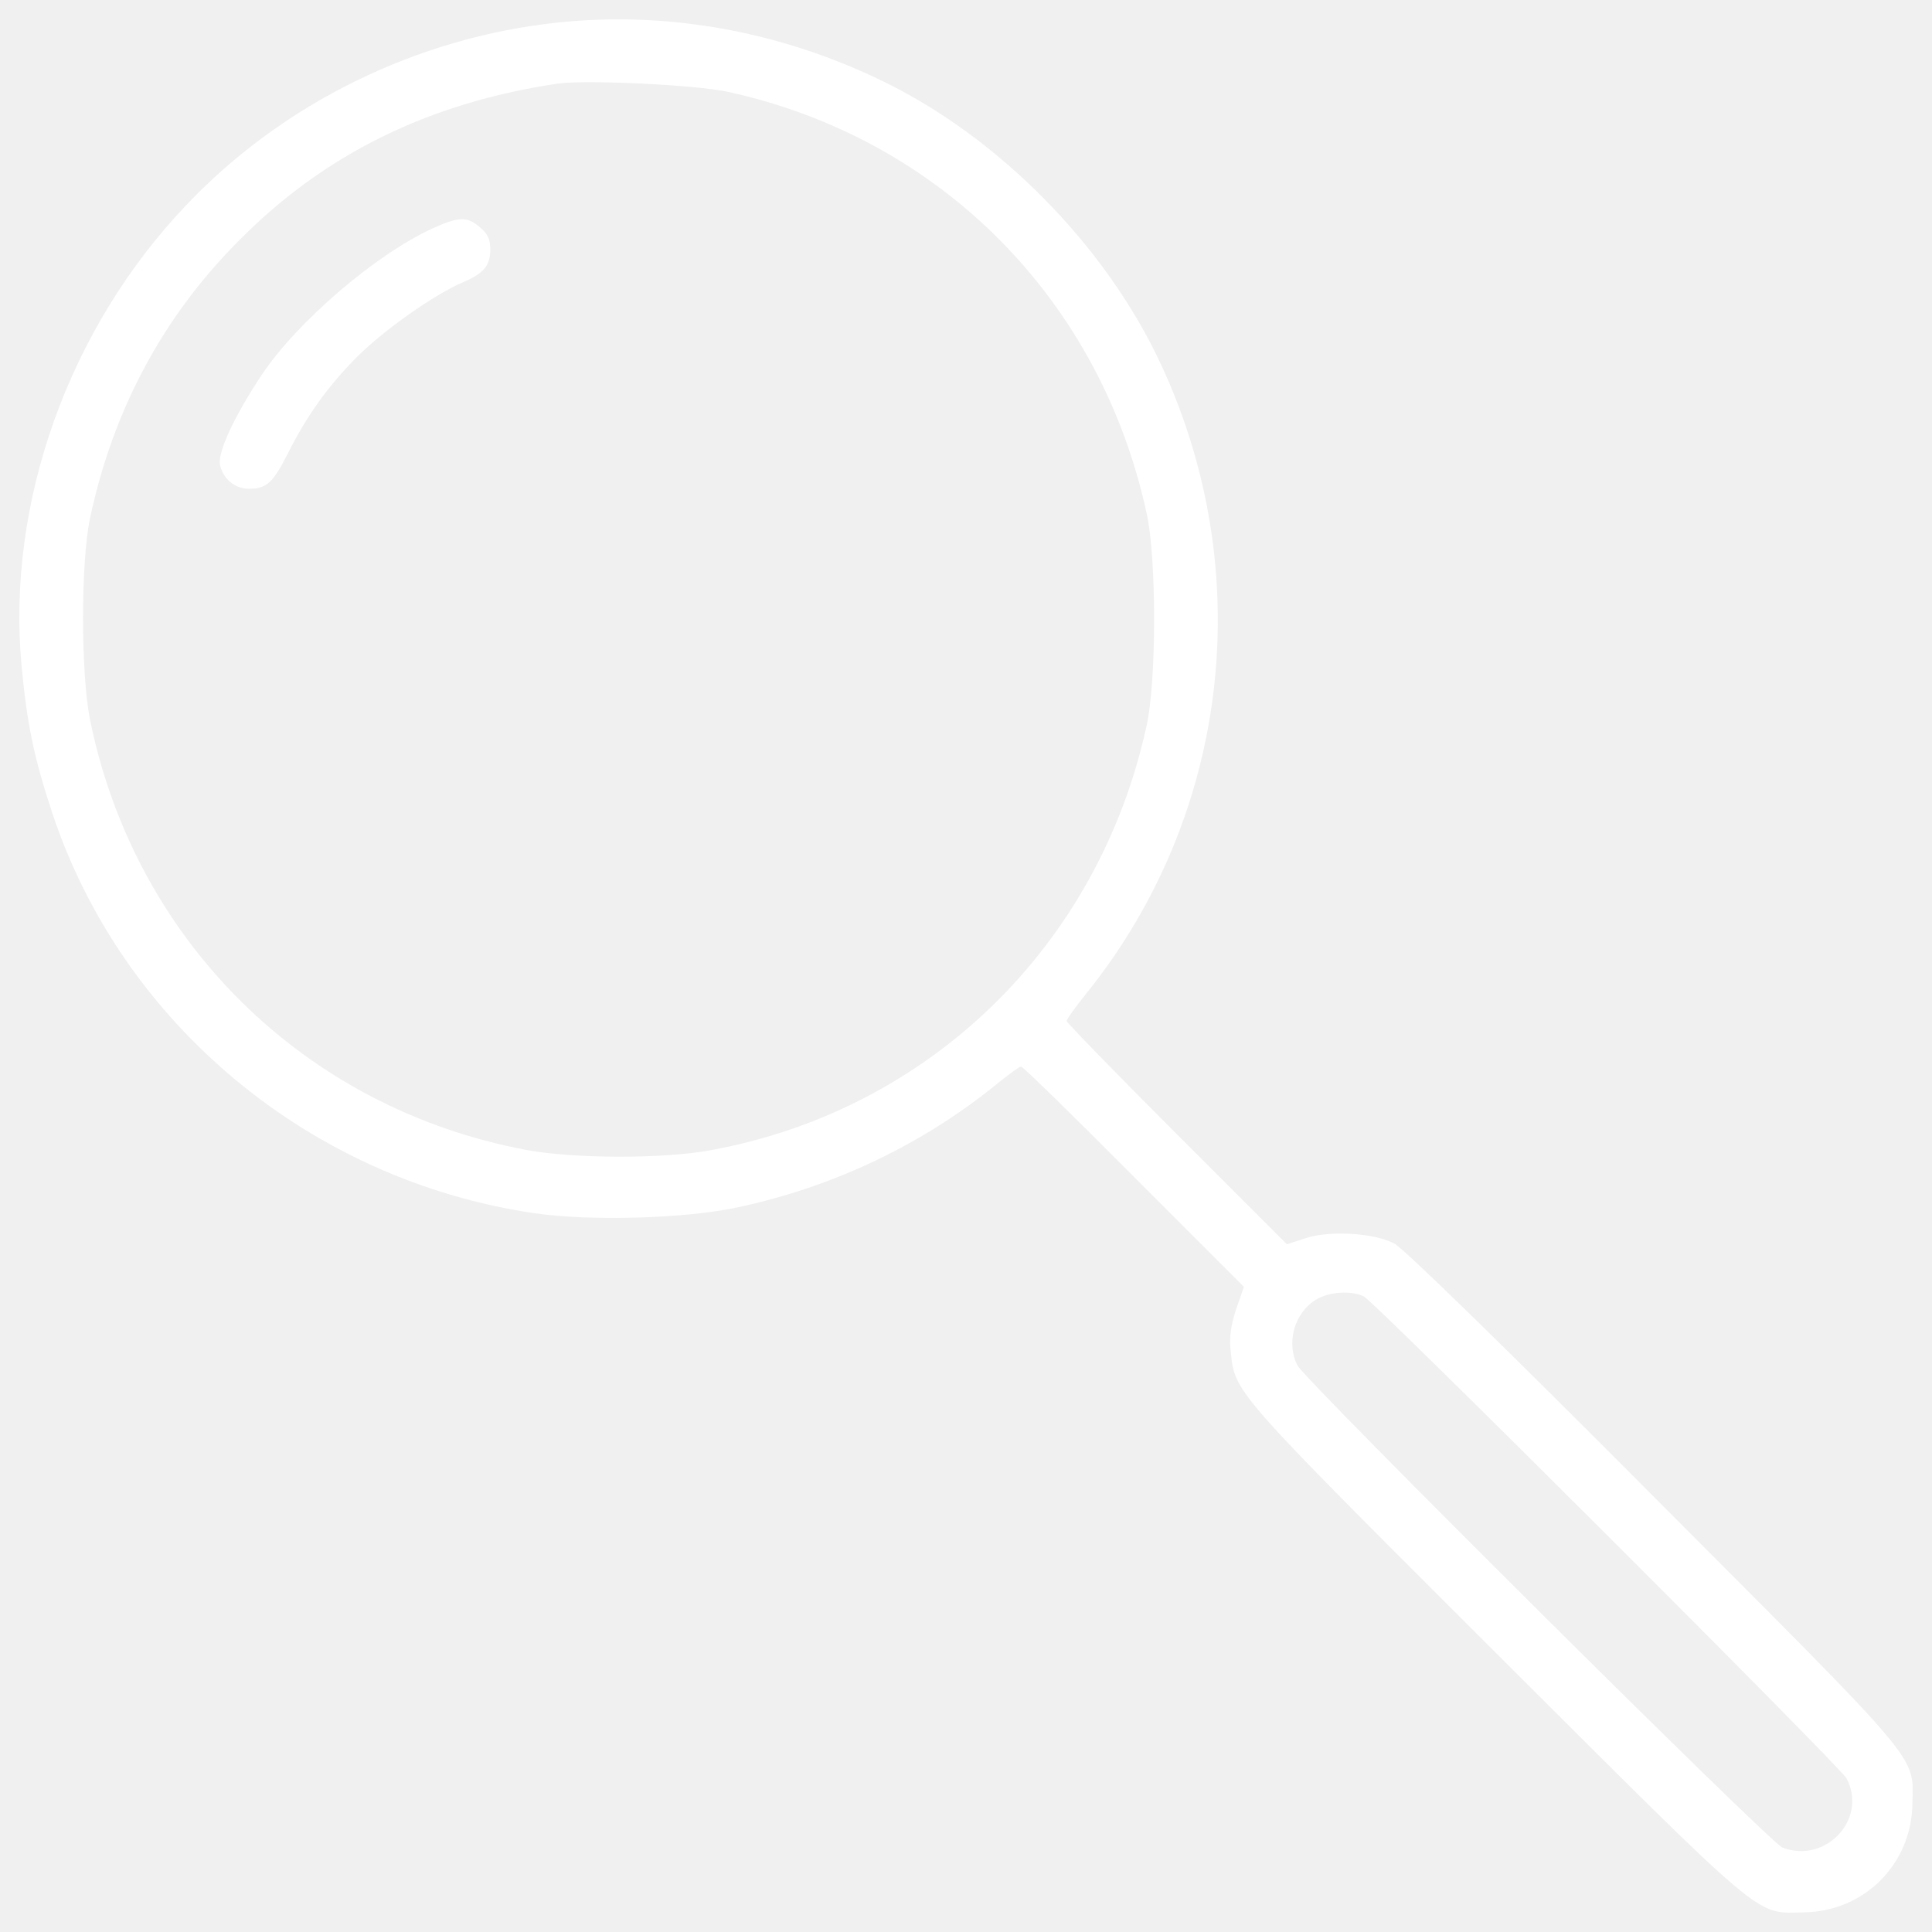
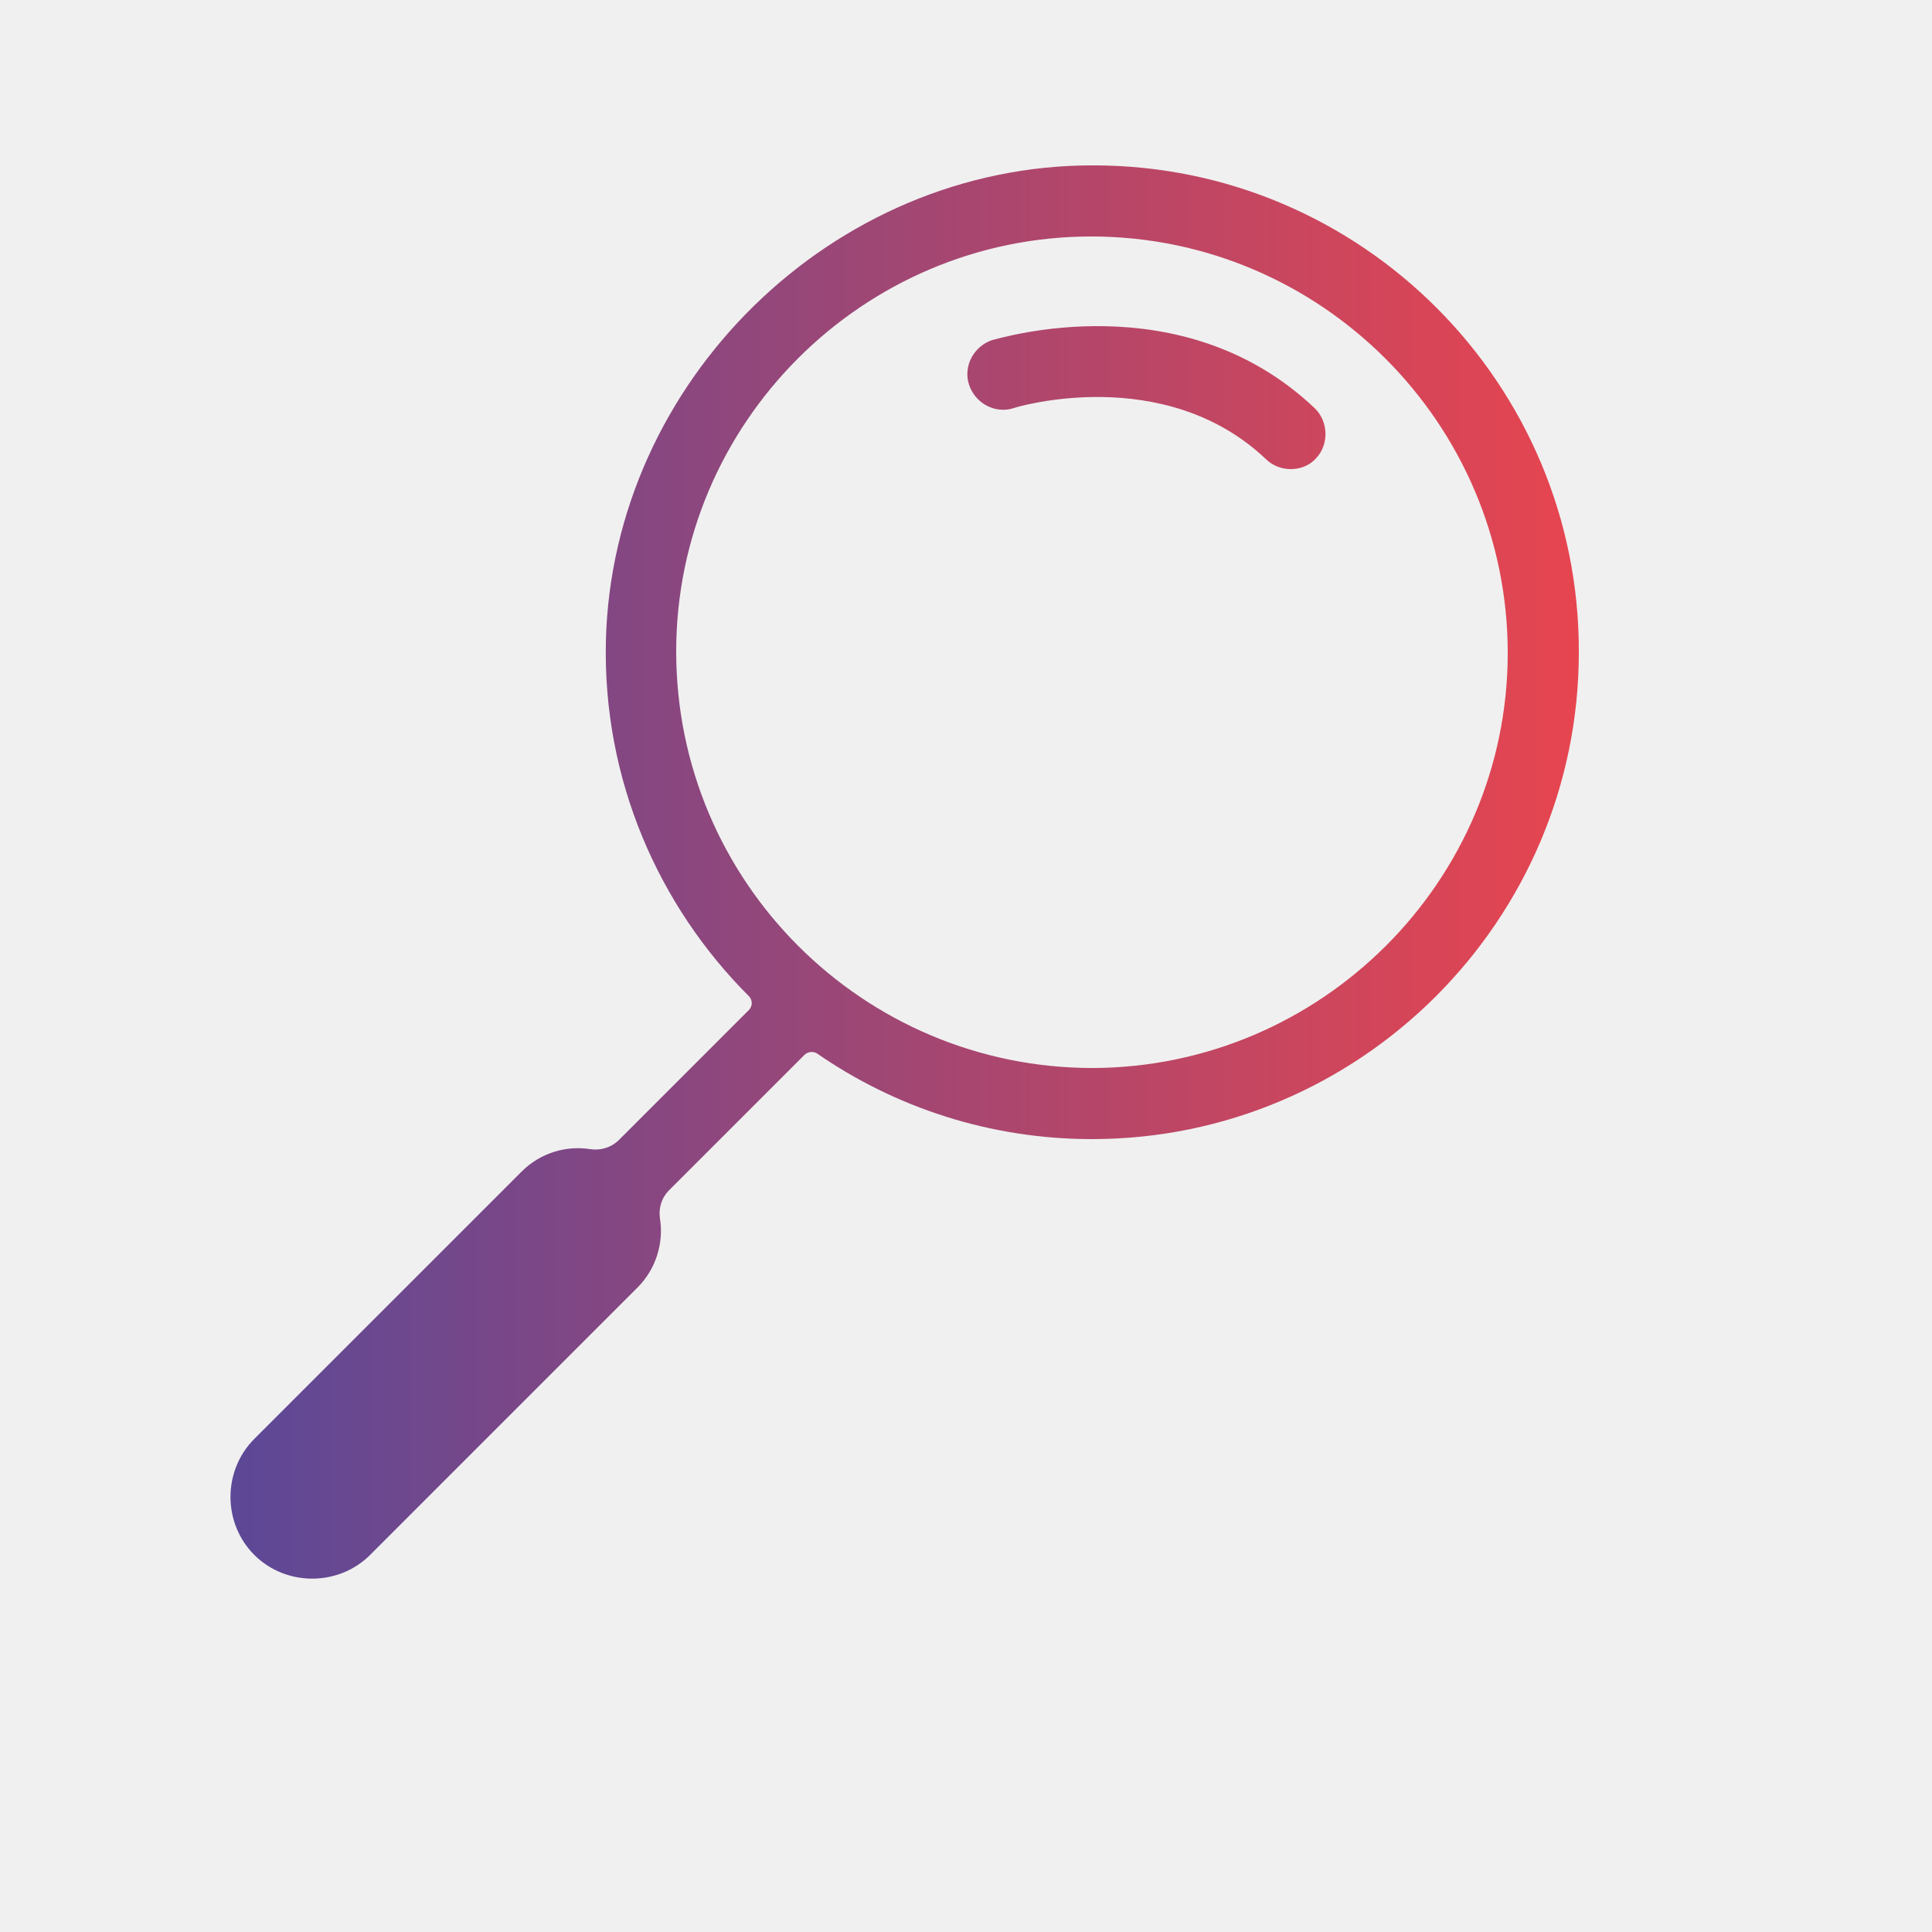
- <svg xmlns="http://www.w3.org/2000/svg" version="1.1" x="0px" y="0px" viewBox="0 0 1000 1000" enable-background="new 0 0 1000 1000" xml:space="preserve">
+ <svg xmlns="http://www.w3.org/2000/svg" version="1.1" id="Ebene_1" x="0px" y="0px" viewBox="0 0 25 25" style="enable-background:new 0 0 25 25;" xml:space="preserve">
+   <style type="text/css">
+ 	.st0{fill:url(#SVGID_1_);}
+ 	.st1{fill:url(#SVGID_2_);}
+ 	.st2{fill:url(#SVGID_3_);}
+ 	.st3{fill:url(#SVGID_4_);}
+ 	.st4{fill:url(#SVGID_5_);}
+ 	.st5{fill:url(#SVGID_6_);}
+ 	.st6{fill:url(#SVGID_7_);}
+ 	.st7{fill:url(#SVGID_8_);}
+ 	.st8{fill:url(#SVGID_9_);}
+ 	.st9{fill:url(#SVGID_10_);}
+ 	.st10{fill:url(#SVGID_11_);}
+ 	.st11{fill:url(#SVGID_12_);}
+ 	.st12{fill:url(#SVGID_13_);}
+ 	.st13{fill:url(#SVGID_14_);}
+ </style>
  <g>
-     <g stroke="10px" transform="translate(0,512) scale(0.1,-0.1)">
-       <path fill="#fff" d="M2886.8,5003.3c-728.4-76.7-1424.2-417.9-1924.5-946.9C356.5,3420,34.5,2521,111.2,1677.6c28.8-308.6,65.2-481.1,159.1-764.8c362.3-1092.6,1336-1901.5,2493.8-2072.1c287.5-42.2,785.9-28.8,1056.2,30.7c494.6,105.4,956.5,325.9,1339.9,638.3c61.3,49.8,116.9,90.1,124.6,90.1c9.6,0,272.2-256.9,584.6-571.2l569.3-569.3l-40.3-115c-26.8-82.4-36.4-143.8-28.8-212.8c23-222.4-5.7-189.8,1370.5-1564.2C9158.7-4847.4,9080.1-4782.2,9335-4778.4c314.4,3.8,559.7,249.2,563.6,563.6c3.8,254.9,67.1,178.3-1338,1587.1C7795.8-1859,7262.9-1339.5,7216.9-1316.5c-105.4,55.6-337.4,69-462,26.8l-93.9-30.7l-569.3,569.3c-314.4,314.4-571.2,578.9-571.2,586.5c0,7.7,46,72.9,103.5,143.8c739.9,920.1,887.5,2179.5,383.4,3258.6c-285.6,613.4-845.3,1178.9-1451,1468.3C4025.4,4961.2,3448.4,5062.7,2886.8,5003.3z M3766.6,4644.9c1100.3-239.6,1932.2-1077.3,2169.9-2189c49.8-233.9,49.8-862.6-1.9-1092.6C5687.3,226.5,4811.3-626.5,3678.4-833.5c-249.2-46-713.1-44.1-956.5,1.9C1573.7-615,697.7,251.5,465.8,1395.8c-47.9,239.6-47.9,814.7,0,1040.8c118.8,559.7,375.7,1040.8,766.7,1433.8c442.8,450.5,985.3,716.9,1652.3,816.6C3028.6,4708.1,3597.9,4681.3,3766.6,4644.9z M7059.7-1590.6c59.4-30.7,2463.1-2430.6,2497.6-2493.8c111.2-208.9-105.4-444.7-331.6-358.5c-61.3,21.1-2465.1,2413.3-2509.1,2493.8c-61.3,115-17.3,274.1,93.9,341.2C6877.6-1565.7,6994.6-1558,7059.7-1590.6z" />
-       <path fill="#fff" d="M2242.7,3939.5c-299-136.1-707.3-486.9-891.3-764.8c-141.8-214.7-224.3-394.9-212.8-460c15.3-72.8,76.7-124.6,149.5-124.6c90.1,0,124.6,30.7,197.4,174.4c99.7,199.3,210.9,356.5,362.3,508c139.9,139.9,400.6,323.9,550.1,387.2c107.3,46,139.9,86.3,139.9,170.6c0,49.8-13.4,80.5-53.7,113.1C2419.1,4000.8,2375,3998.9,2242.7,3939.5z" />
-     </g>
+     <linearGradient id="SVGID_1_" gradientUnits="userSpaceOnUse" x1="2.976" y1="11.284" x2="20.437" y2="11.284">
+       <stop offset="0" style="stop-color:#5C4897" />
+       <stop offset="1" style="stop-color:#E7454F" />
+     </linearGradient>
+     <path class="st0" d="M14.15,2.14c-3.37-0.01-6.23,2.79-6.31,6.16c-0.04,1.79,0.68,3.42,1.85,4.59c0.05,0.05,0.05,0.13,0,0.18   l-1.68,1.68c-0.1,0.1-0.24,0.14-0.37,0.12c-0.32-0.05-0.65,0.05-0.89,0.29l-3.46,3.46c-0.41,0.41-0.41,1.09,0,1.5   c0.41,0.41,1.09,0.41,1.5,0l3.46-3.46c0.24-0.24,0.34-0.58,0.29-0.89c-0.02-0.14,0.02-0.27,0.12-0.37l1.75-1.75   c0.04-0.04,0.11-0.05,0.16-0.02c1.01,0.7,2.24,1.11,3.56,1.11c3.47,0,6.3-2.83,6.3-6.3C20.44,4.97,17.62,2.14,14.15,2.14z    M14.14,13.82c-2.97,0-5.39-2.41-5.39-5.39c0-2.96,2.42-5.37,5.37-5.37c2.97,0,5.39,2.42,5.39,5.39   C19.51,11.4,17.1,13.81,14.14,13.82z M17.01,5.28c0.18,0.17,0.19,0.47,0.02,0.65c-0.09,0.1-0.21,0.14-0.33,0.14   c-0.11,0-0.23-0.04-0.32-0.13c-1.32-1.25-3.24-0.67-3.26-0.66c-0.24,0.08-0.5-0.06-0.58-0.3c-0.08-0.24,0.06-0.5,0.3-0.58   C12.94,4.38,15.29,3.65,17.01,5.28z" />
  </g>
</svg>
